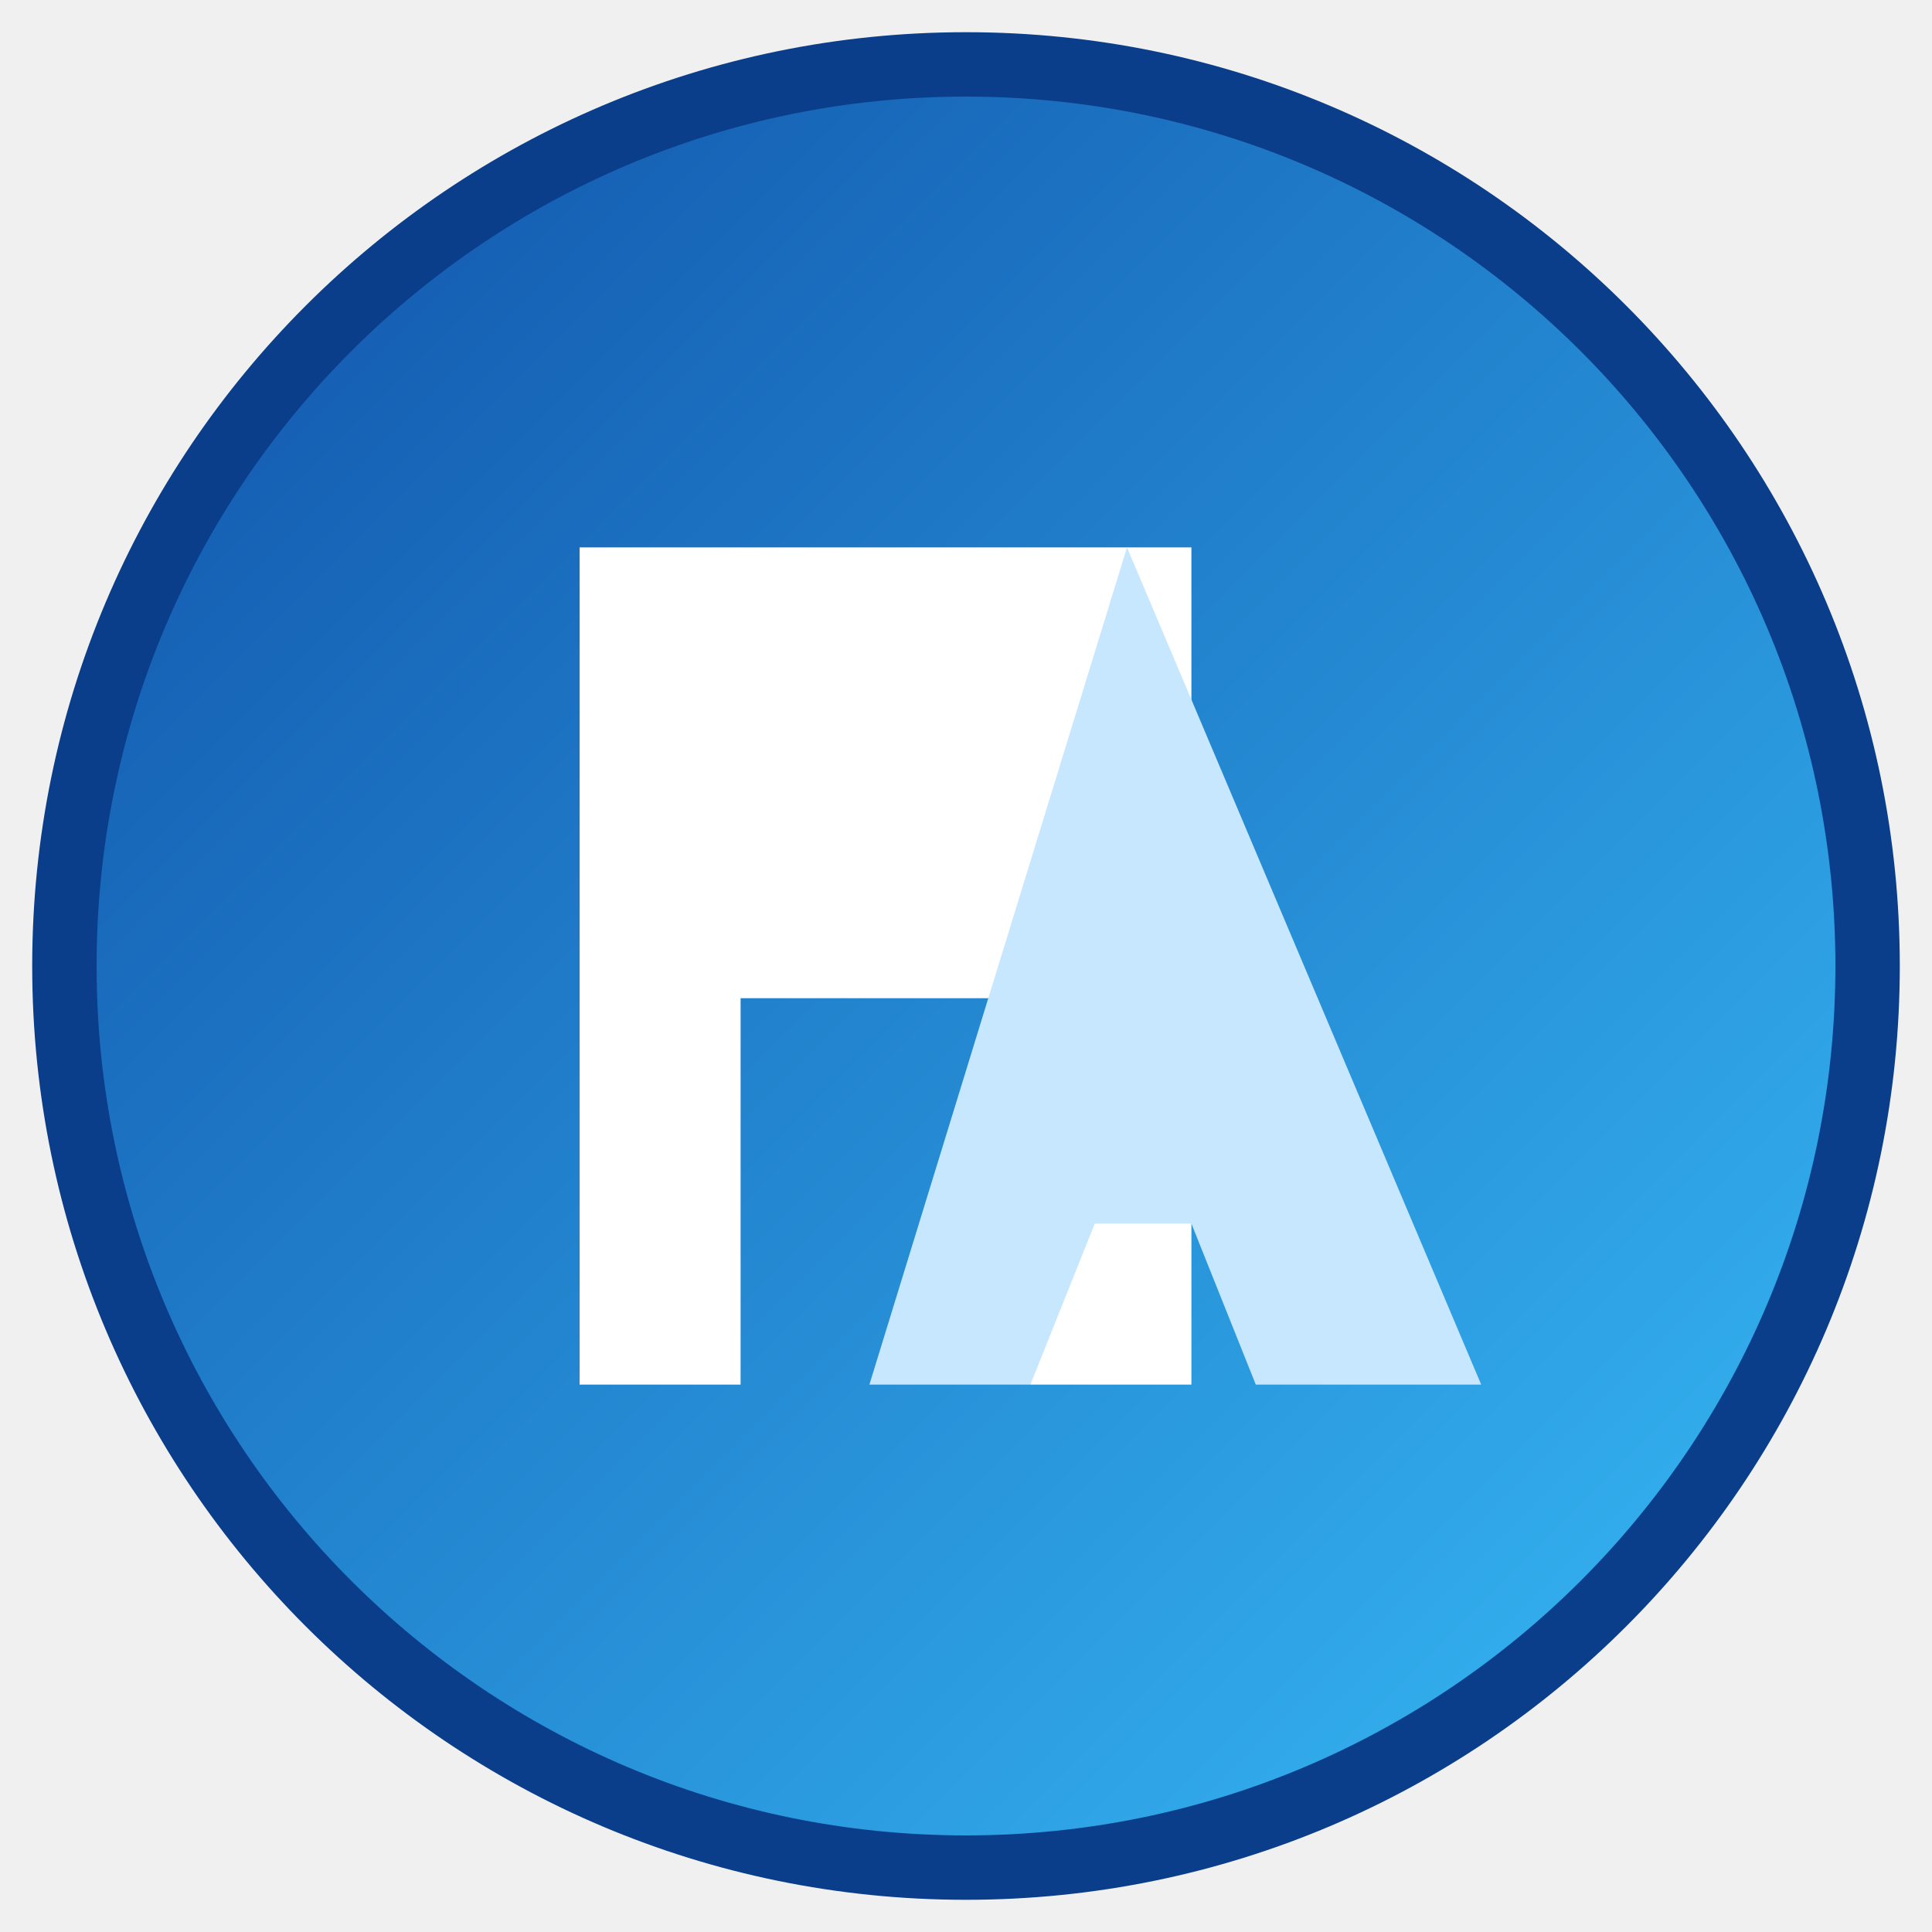
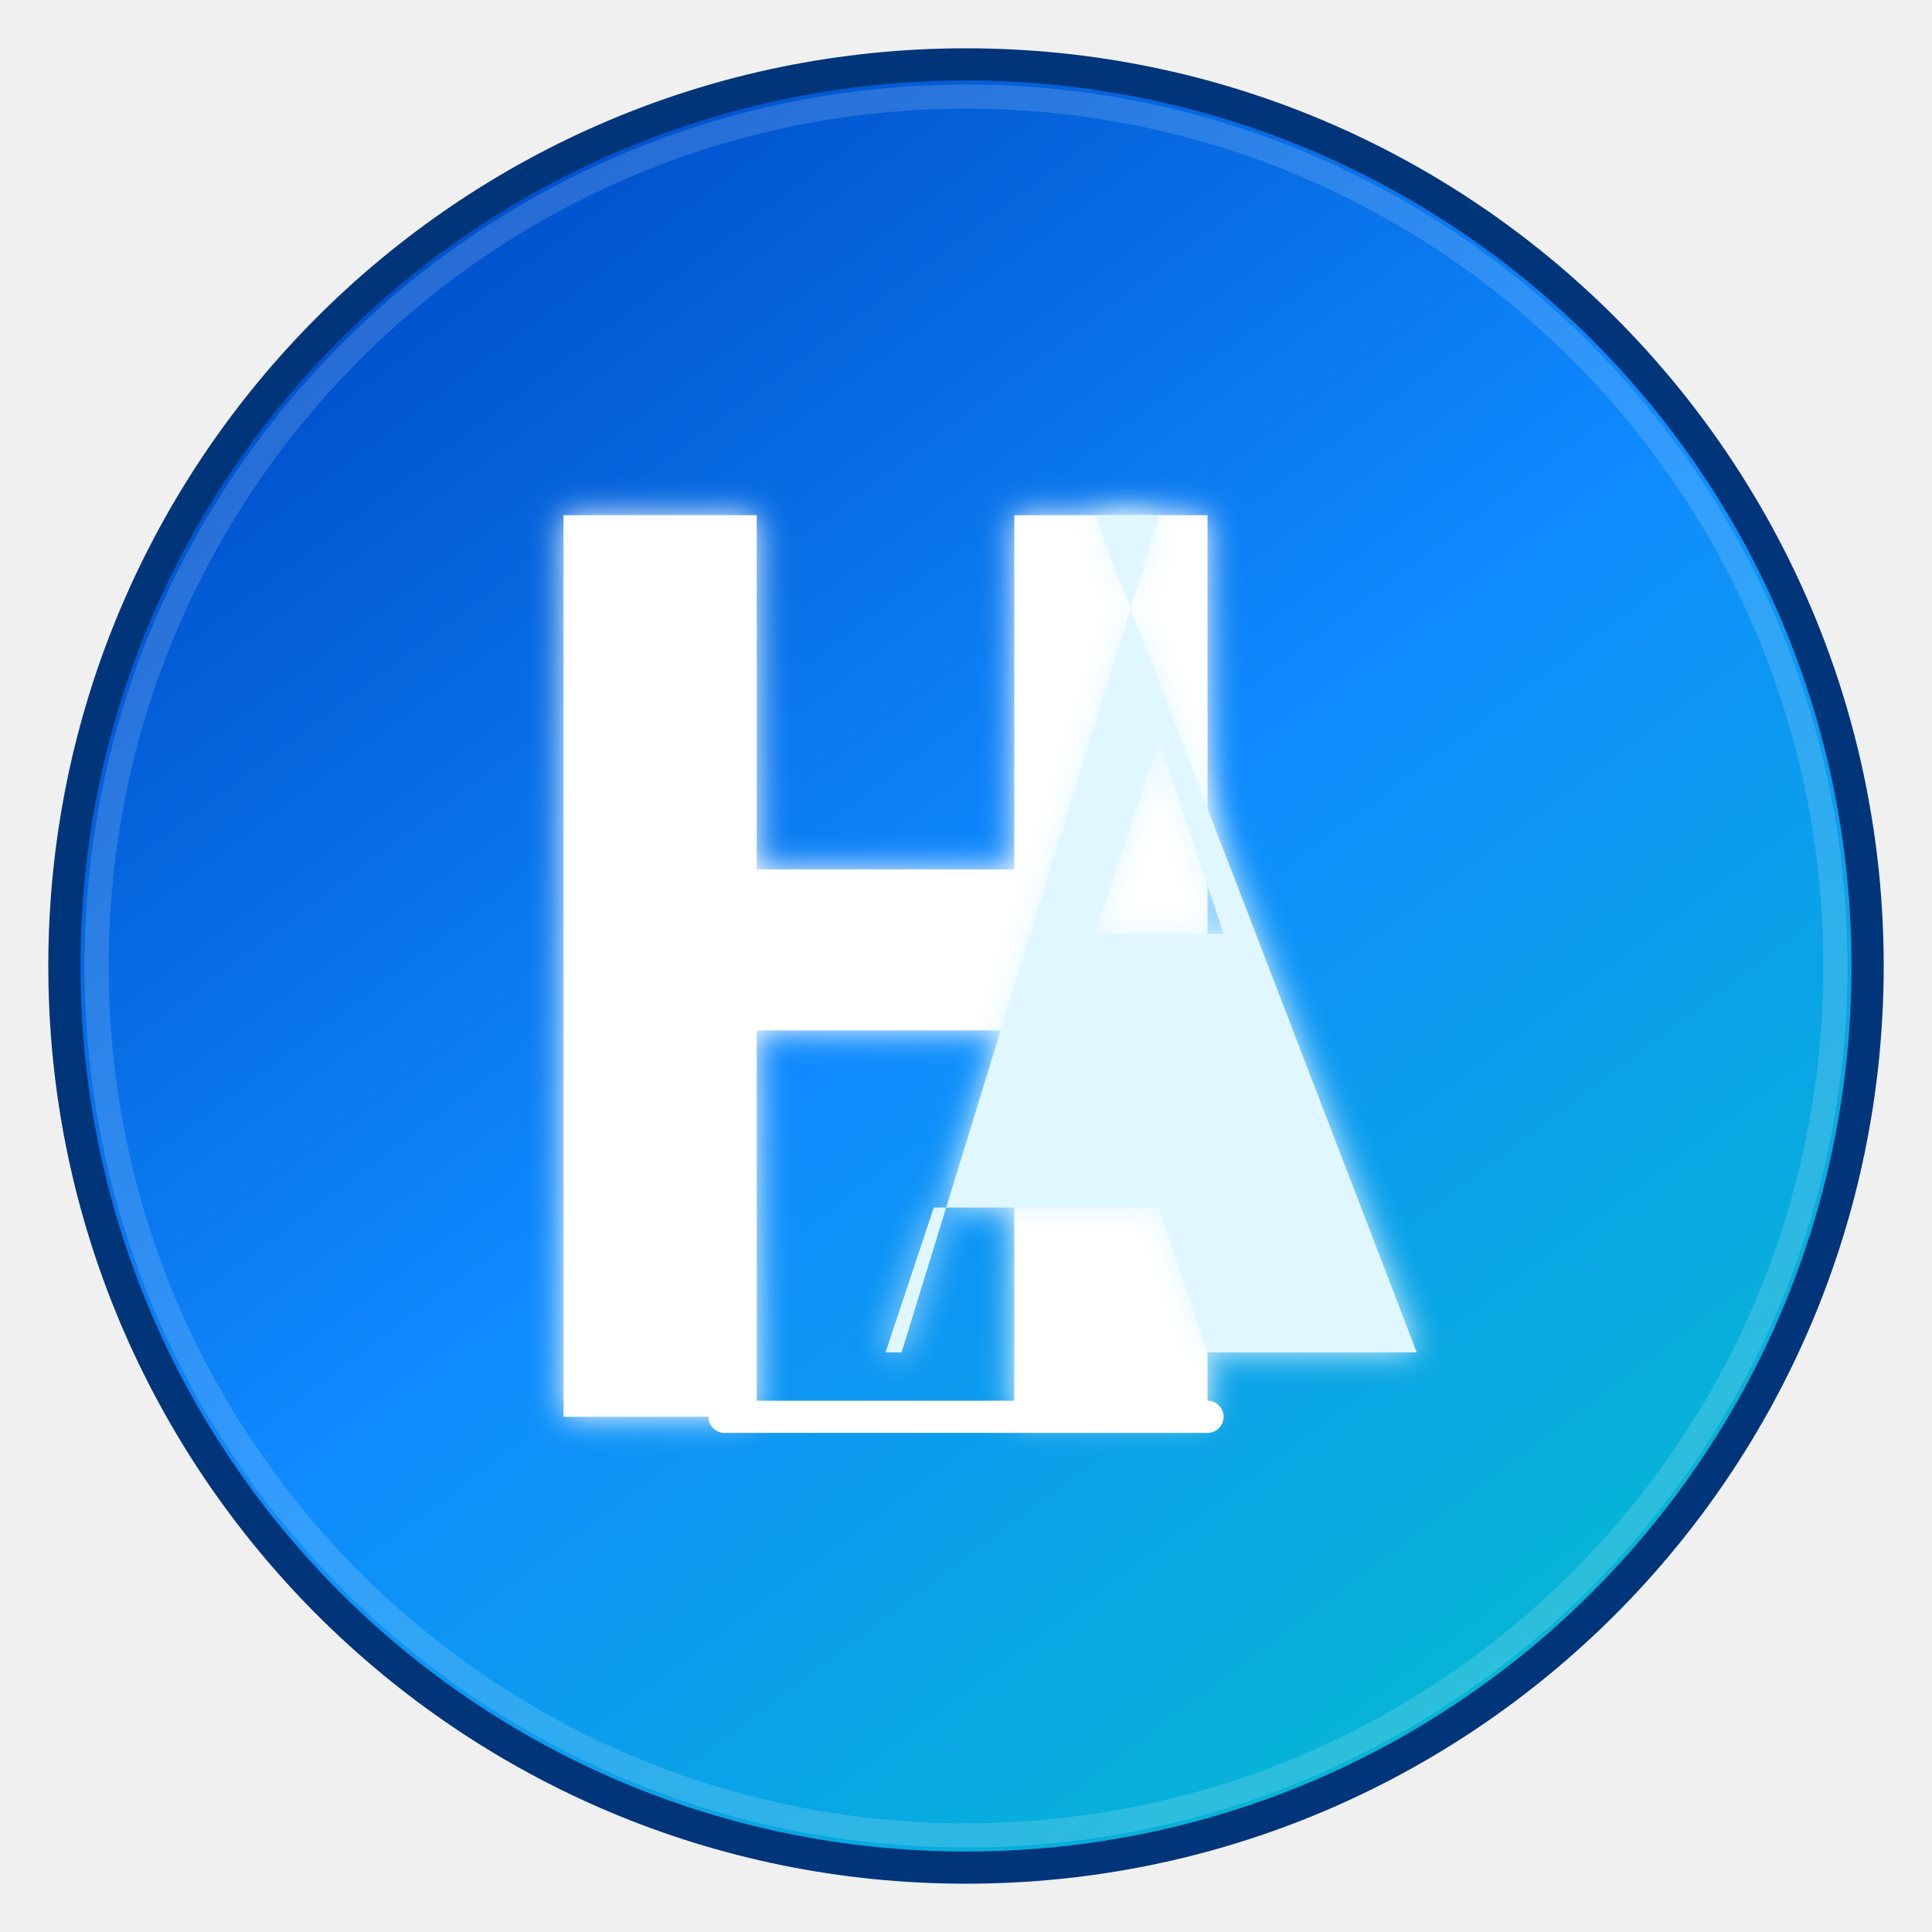
<svg xmlns="http://www.w3.org/2000/svg" viewBox="0 0 120 120" role="img">
  <defs>
-     <linearGradient id="logoGradient" x1="0" x2="1" y1="0" y2="1">
-       <stop offset="0%" stop-color="#0f4fa8" />
-       <stop offset="100%" stop-color="#38bdf8" />
+     <linearGradient id="logoGradient" x1="0.2" x2="0.8" y1="0.1" y2="0.9">
+       <stop offset="0%" stop-color="#0051cc" />
+       <stop offset="50%" stop-color="#0f8bff" />
+       <stop offset="100%" stop-color="#06b6d4" />
    </linearGradient>
+     <filter id="glowEffect">
+       <feGaussianBlur stdDeviation="1" result="coloredBlur" />
+       <feMerge>
+         <feMergeNode in="coloredBlur" />
+         <feMergeNode in="SourceGraphic" />
+       </feMerge>
+     </filter>
+     <filter id="shadowEffect">
+       <feDropShadow dx="0" dy="2" stdDeviation="2" flood-opacity="0.3" />
+     </filter>
  </defs>
-   <circle cx="60" cy="60" r="56" fill="url(#logoGradient)" stroke="#0b3e8a" stroke-width="4" />
-   <path d="M36 34v52h10V62h18v24h10V34h-10L64 58V34H46z" fill="#ffffff" />
-   <path d="M70 34 92 86H78l-4-10H68l-4 10H54L70 34z" fill="#c7e7ff" />
+   <circle cx="60" cy="60" r="56" fill="url(#logoGradient)" stroke="#00357a" stroke-width="2" shape-rendering="geometricPrecision" />
+   <circle cx="60" cy="60" r="54" fill="none" stroke="rgba(255,255,255,0.15)" stroke-width="1.5" shape-rendering="geometricPrecision" />
+   <path d="M35 32v56h12V64h16v24h12V32H63V54H47V32z" fill="#ffffff" stroke="none" filter="url(#glowEffect)" shape-rendering="geometricPrecision" />
+   <path d="M68 32L88 84h-13l-3-9h-14l-3 9H56L72 32z M72 46L68 58h8z" fill="#e0f7ff" stroke="none" filter="url(#glowEffect)" shape-rendering="geometricPrecision" />
+   <line x1="45" y1="88" x2="75" y2="88" stroke="#ffffff" stroke-width="2" stroke-linecap="round" shape-rendering="geometricPrecision" />
</svg>
